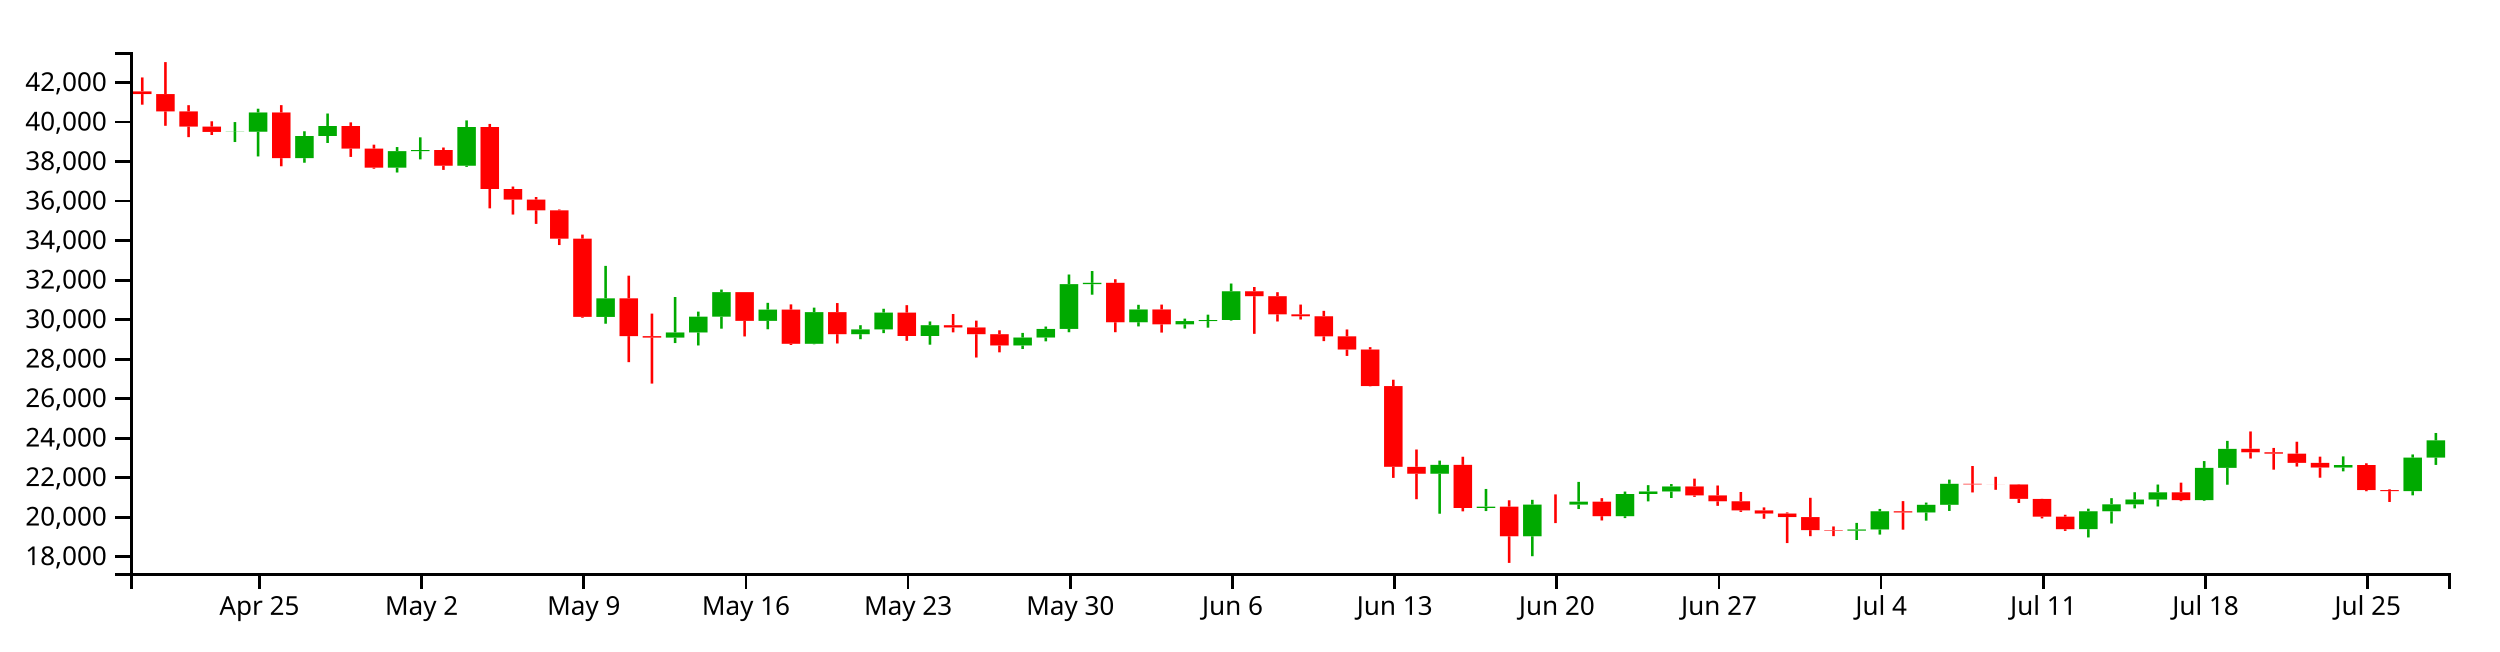
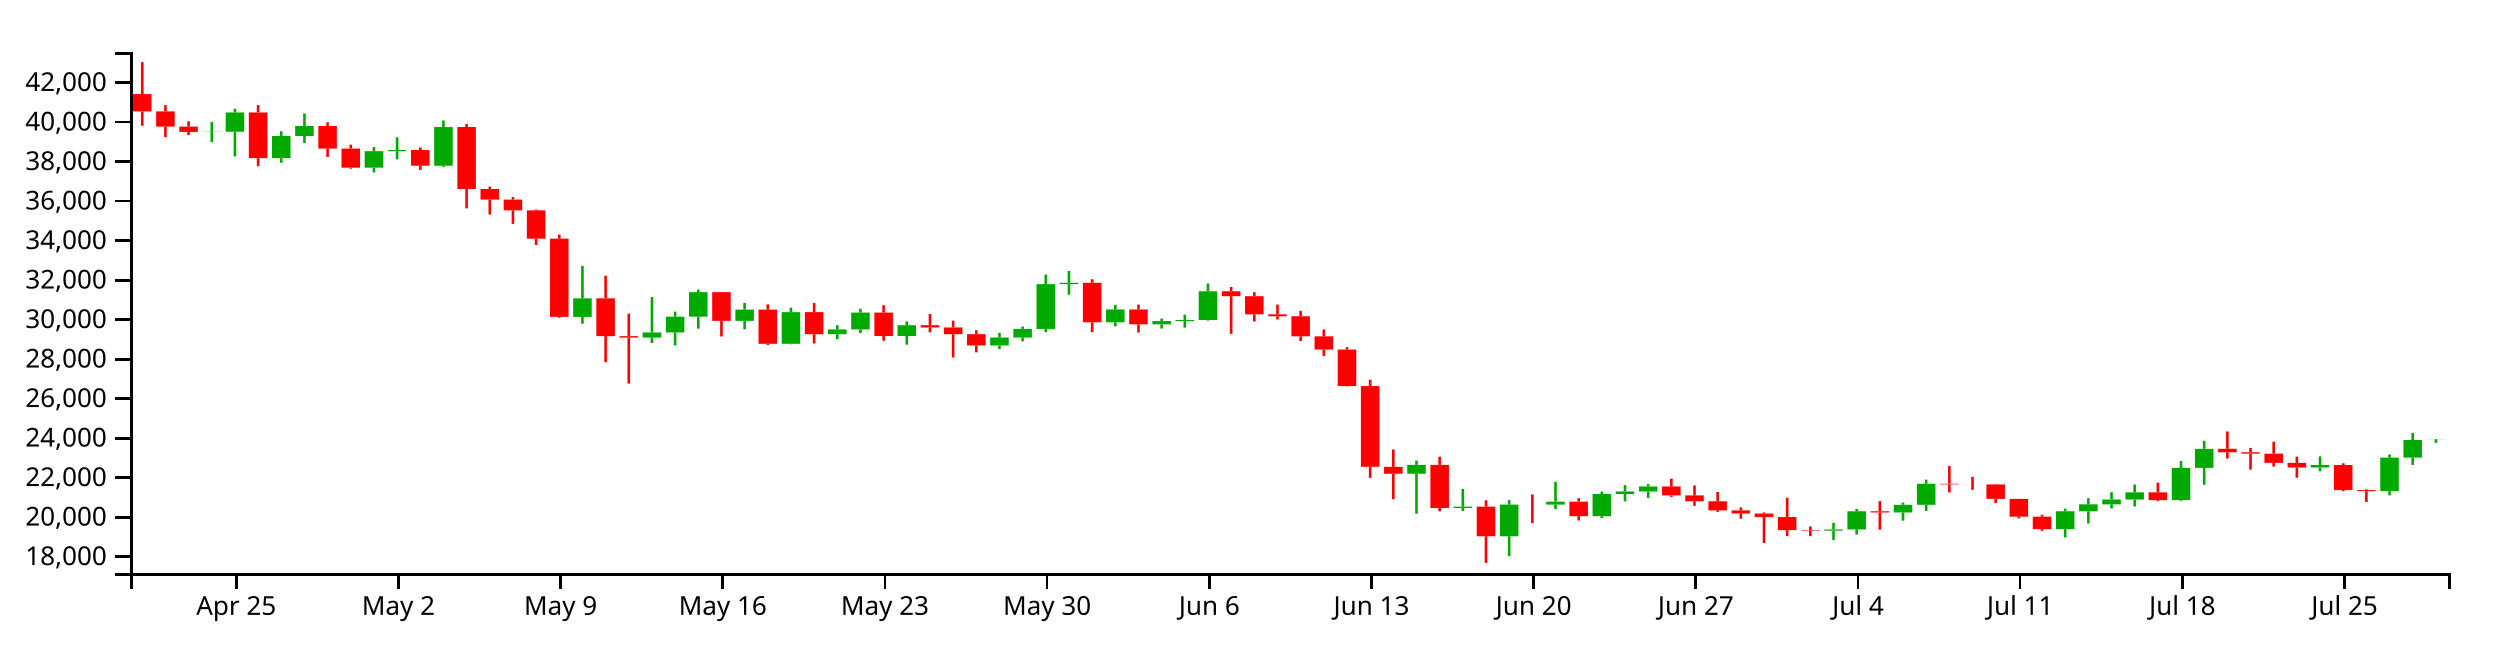
<svg xmlns="http://www.w3.org/2000/svg" version="1.1" width="960" height="250">
  <g transform="translate(50,20)">
    <style>.axis path,.axis line{fill:none;stroke:#000;shape-rendering:crispEdges;}path.candle{stroke:#000000;}path.candle.body{stroke-width:0;}path.candle.up{fill:#00AA00;stroke:#00AA00;}path.candle.down{fill:#FF0000;stroke:#FF0000;}</style>
    <g class="candlestick">
      <g class="data">
-         <path class="candle body up" d="M 36.653 30.654 l 7.117 0 L 43.77 30.59 l -7.117 0 L 36.653 30.654 M 45.55 30.59 l 7.117 0 L 52.667 23.187 l -7.117 0 L 45.55 30.59 M 63.343 40.734 l 7.117 0 L 70.46 32.216 l -7.117 0 L 63.343 40.734 M 72.239 32.216 l 7.117 0 L 79.356 28.375 l -7.117 0 L 72.239 32.216 M 98.928 44.389 l 7.117 0 L 106.046 38.036 l -7.117 0 L 98.928 44.389 M 107.825 38.036 l 7.117 0 L 114.942 37.605 l -7.117 0 L 107.825 38.036 M 125.618 43.645 l 7.117 0 L 132.735 28.77 l -7.117 0 L 125.618 43.645 M 178.996 101.705 l 7.117 0 L 186.114 94.553 l -7.117 0 L 178.996 101.705 M 205.686 109.627 l 7.117 0 L 212.803 107.676 l -7.117 0 L 205.686 109.627 M 214.582 107.676 l 7.117 0 L 221.699 101.61 l -7.117 0 L 214.582 107.676 M 223.479 101.61 l 7.117 0 L 230.596 92.188 l -7.117 0 L 223.479 101.61 M 241.271 103.224 l 7.117 0 L 248.389 98.893 l -7.117 0 L 241.271 103.224 M 259.064 112.012 l 7.117 0 L 266.182 99.847 l -7.117 0 L 259.064 112.012 M 276.857 108.328 l 7.117 0 L 283.974 106.477 l -7.117 0 L 276.857 108.328 M 285.754 106.477 l 7.117 0 L 292.871 100.038 l -7.117 0 L 285.754 106.477 M 303.547 109.025 l 7.117 0 L 310.664 104.888 l -7.117 0 L 303.547 109.025 M 339.132 112.661 l 7.117 0 L 346.25 109.615 l -7.117 0 L 339.132 112.661 M 348.029 109.615 l 7.117 0 L 355.146 106.302 l -7.117 0 L 348.029 109.615 M 356.925 106.302 l 7.117 0 L 364.042 89.114 l -7.117 0 L 356.925 106.302 M 365.822 89.114 l 7.117 0 L 372.939 88.607 l -7.117 0 L 365.822 89.114 M 383.615 103.741 l 7.117 0 L 390.732 98.835 l -7.117 0 L 383.615 103.741 M 401.407 104.542 l 7.117 0 L 408.525 103.299 l -7.117 0 L 401.407 104.542 M 410.304 103.299 l 7.117 0 L 417.421 102.881 l -7.117 0 L 410.304 103.299 M 419.2 102.881 l 7.117 0 L 426.317 91.853 l -7.117 0 L 419.2 102.881 M 499.268 161.912 l 7.117 0 L 506.385 158.52 l -7.117 0 L 499.268 161.912 M 517.061 175.078 l 7.117 0 L 524.178 174.561 l -7.117 0 L 517.061 175.078 M 534.854 185.923 l 7.117 0 L 541.971 173.763 l -7.117 0 L 534.854 185.923 M 552.647 173.764 l 7.117 0 L 559.764 172.629 l -7.117 0 L 552.647 173.764 M 570.44 178.208 l 7.117 0 L 577.557 169.697 l -7.117 0 L 570.44 178.208 M 579.336 169.697 l 7.117 0 L 586.453 168.729 l -7.117 0 L 579.336 169.697 M 588.233 168.729 l 7.117 0 L 595.35 166.806 l -7.117 0 L 588.233 168.729 M 659.404 183.784 l 7.117 0 L 666.521 183.306 l -7.117 0 L 659.404 183.784 M 668.301 183.306 l 7.117 0 L 675.418 176.322 l -7.117 0 L 668.301 183.306 M 686.094 176.783 l 7.117 0 L 693.211 173.835 l -7.117 0 L 686.094 176.783 M 694.99 173.835 l 7.117 0 L 702.107 165.792 l -7.117 0 L 694.99 173.835 M 748.369 183.189 l 7.117 0 L 755.486 176.335 l -7.117 0 L 748.369 183.189 M 757.265 176.335 l 7.117 0 L 764.382 173.651 l -7.117 0 L 757.265 176.335 M 766.162 173.651 l 7.117 0 L 773.279 171.821 l -7.117 0 L 766.162 173.651 M 775.058 171.821 l 7.117 0 L 782.175 169.048 l -7.117 0 L 775.058 171.821 M 792.851 172.052 l 7.117 0 L 799.968 159.666 l -7.117 0 L 792.851 172.052 M 801.747 159.666 l 7.117 0 L 808.864 152.354 l -7.117 0 L 801.747 159.666 M 846.23 159.545 l 7.117 0 L 853.347 158.55 l -7.117 0 L 846.23 159.545 M 872.919 168.6 l 7.117 0 L 880.036 155.723 l -7.117 0 L 872.919 168.6 M 881.815 155.709 l 7.117 0 L 888.932 149.094 l -7.117 0 L 881.815 155.709" />
-         <path class="candle body down" d="M 1.068 15.093 l 7.117 0 L 8.185 16.117 l -7.117 0 L 1.068 15.093 M 9.964 16.117 l 7.117 0 L 17.081 22.778 l -7.117 0 L 9.964 16.117 M 18.86 22.778 l 7.117 0 L 25.978 28.625 l -7.117 0 L 18.86 22.778 M 27.757 28.625 l 7.117 0 L 34.874 30.654 l -7.117 0 L 27.757 28.625 M 54.446 23.187 l 7.117 0 L 61.563 40.734 l -7.117 0 L 54.446 23.187 M 81.136 28.375 l 7.117 0 L 88.253 37.067 l -7.117 0 L 81.136 28.375 M 90.032 37.067 l 7.117 0 L 97.149 44.389 l -7.117 0 L 90.032 37.067 M 116.721 37.605 l 7.117 0 L 123.838 43.645 l -7.117 0 L 116.721 37.605 M 134.514 28.77 l 7.117 0 L 141.631 52.564 l -7.117 0 L 134.514 28.77 M 143.411 52.564 l 7.117 0 L 150.528 56.654 l -7.117 0 L 143.411 52.564 M 152.307 56.654 l 7.117 0 L 159.424 60.76 l -7.117 0 L 152.307 56.654 M 161.204 60.76 l 7.117 0 L 168.321 71.637 l -7.117 0 L 161.204 60.76 M 170.1 71.637 l 7.117 0 L 177.217 101.689 l -7.117 0 L 170.1 71.637 M 187.893 94.553 l 7.117 0 L 195.01 109.064 l -7.117 0 L 187.893 94.553 M 196.789 109.064 l 7.117 0 L 203.906 109.627 l -7.117 0 L 196.789 109.064 M 232.375 92.188 l 7.117 0 L 239.492 103.224 l -7.117 0 L 232.375 92.188 M 250.168 98.893 l 7.117 0 L 257.285 112.012 l -7.117 0 L 250.168 98.893 M 267.961 99.847 l 7.117 0 L 275.078 108.328 l -7.117 0 L 267.961 99.847 M 294.65 100.038 l 7.117 0 L 301.767 109.025 l -7.117 0 L 294.65 100.038 M 312.443 104.888 l 7.117 0 L 319.56 105.741 l -7.117 0 L 312.443 104.888 M 321.339 105.741 l 7.117 0 L 328.457 108.326 l -7.117 0 L 321.339 105.741 M 330.236 108.326 l 7.117 0 L 337.353 112.661 l -7.117 0 L 330.236 108.326 M 374.718 88.607 l 7.117 0 L 381.835 103.741 l -7.117 0 L 374.718 88.607 M 392.511 98.835 l 7.117 0 L 399.628 104.542 l -7.117 0 L 392.511 98.835 M 428.097 91.853 l 7.117 0 L 435.214 93.732 l -7.117 0 L 428.097 91.853 M 436.993 93.732 l 7.117 0 L 444.11 100.715 l -7.117 0 L 436.993 93.732 M 445.89 100.715 l 7.117 0 L 453.007 101.434 l -7.117 0 L 445.89 100.715 M 454.786 101.434 l 7.117 0 L 461.903 109.156 l -7.117 0 L 454.786 101.434 M 463.683 109.156 l 7.117 0 L 470.8 114.216 l -7.117 0 L 463.683 109.156 M 472.579 114.216 l 7.117 0 L 479.696 128.25 l -7.117 0 L 472.579 114.216 M 481.475 128.25 l 7.117 0 L 488.593 159.25 l -7.117 0 L 481.475 128.25 M 490.372 159.266 l 7.117 0 L 497.489 161.912 l -7.117 0 L 490.372 159.266 M 508.165 158.52 l 7.117 0 L 515.282 175.073 l -7.117 0 L 508.165 158.52 M 525.958 174.561 l 7.117 0 L 533.075 185.923 l -7.117 0 L 525.958 174.561 M 543.75 173.763 l 7.117 0 L 550.868 173.764 l -7.117 0 L 543.75 173.763 M 561.543 172.629 l 7.117 0 L 568.661 178.208 l -7.117 0 L 561.543 172.629 M 597.129 166.806 l 7.117 0 L 604.246 170.243 l -7.117 0 L 597.129 166.806 M 606.026 170.243 l 7.117 0 L 613.143 172.485 l -7.117 0 L 606.026 170.243 M 614.922 172.485 l 7.117 0 L 622.039 175.983 l -7.117 0 L 614.922 172.485 M 623.818 175.983 l 7.117 0 L 630.936 177.184 l -7.117 0 L 623.818 175.983 M 632.715 177.184 l 7.117 0 L 639.832 178.555 l -7.117 0 L 632.715 177.184 M 641.611 178.555 l 7.117 0 L 648.729 183.58 l -7.117 0 L 641.611 178.555 M 650.508 183.58 l 7.117 0 L 657.625 183.784 l -7.117 0 L 650.508 183.58 M 677.197 176.322 l 7.117 0 L 684.314 176.783 l -7.117 0 L 677.197 176.322 M 703.886 165.792 l 7.117 0 L 711.004 166.021 l -7.117 0 L 703.886 165.792 M 712.783 166.021 l 7.117 0 L 719.9 166.043 l -7.117 0 L 712.783 166.021 M 721.679 166.041 l 7.117 0 L 728.796 171.575 l -7.117 0 L 721.679 166.041 M 730.576 171.586 l 7.117 0 L 737.693 178.393 l -7.117 0 L 730.576 171.586 M 739.472 178.393 l 7.117 0 L 746.589 183.208 l -7.117 0 L 739.472 178.393 M 783.954 169.048 l 7.117 0 L 791.072 172.063 l -7.117 0 L 783.954 169.048 M 810.644 152.34 l 7.117 0 L 817.761 153.669 l -7.117 0 L 810.644 152.34 M 819.54 153.669 l 7.117 0 L 826.657 154.208 l -7.117 0 L 819.54 153.669 M 828.437 154.208 l 7.117 0 L 835.554 157.753 l -7.117 0 L 828.437 154.208 M 837.333 157.753 l 7.117 0 L 844.45 159.526 l -7.117 0 L 837.333 157.753 M 855.126 158.57 l 7.117 0 L 862.243 168.174 l -7.117 0 L 855.126 158.57 M 864.022 168.174 l 7.117 0 L 871.14 168.6 l -7.117 0 L 864.022 168.174" />
+         <path class="candle body up" d="M 27.757 30.654 l 7.117 0 L 34.874 30.59 l -7.117 0 L 27.757 30.654 M 36.653 30.59 l 7.117 0 L 43.77 23.187 l -7.117 0 L 36.653 30.59 M 54.446 40.734 l 7.117 0 L 61.563 32.216 l -7.117 0 L 54.446 40.734 M 63.343 32.216 l 7.117 0 L 70.46 28.375 l -7.117 0 L 63.343 32.216 M 90.032 44.389 l 7.117 0 L 97.149 38.036 l -7.117 0 L 90.032 44.389 M 98.928 38.036 l 7.117 0 L 106.046 37.605 l -7.117 0 L 98.928 38.036 M 116.721 43.645 l 7.117 0 L 123.838 28.77 l -7.117 0 L 116.721 43.645 M 170.1 101.705 l 7.117 0 L 177.217 94.553 l -7.117 0 L 170.1 101.705 M 196.789 109.627 l 7.117 0 L 203.906 107.676 l -7.117 0 L 196.789 109.627 M 205.686 107.676 l 7.117 0 L 212.803 101.61 l -7.117 0 L 205.686 107.676 M 214.582 101.61 l 7.117 0 L 221.699 92.188 l -7.117 0 L 214.582 101.61 M 232.375 103.224 l 7.117 0 L 239.492 98.893 l -7.117 0 L 232.375 103.224 M 250.168 112.012 l 7.117 0 L 257.285 99.847 l -7.117 0 L 250.168 112.012 M 267.961 108.328 l 7.117 0 L 275.078 106.477 l -7.117 0 L 267.961 108.328 M 276.857 106.477 l 7.117 0 L 283.974 100.038 l -7.117 0 L 276.857 106.477 M 294.65 109.025 l 7.117 0 L 301.767 104.888 l -7.117 0 L 294.65 109.025 M 330.236 112.661 l 7.117 0 L 337.353 109.615 l -7.117 0 L 330.236 112.661 M 339.132 109.615 l 7.117 0 L 346.25 106.302 l -7.117 0 L 339.132 109.615 M 348.029 106.302 l 7.117 0 L 355.146 89.114 l -7.117 0 L 348.029 106.302 M 356.925 89.114 l 7.117 0 L 364.042 88.607 l -7.117 0 L 356.925 89.114 M 374.718 103.741 l 7.117 0 L 381.835 98.835 l -7.117 0 L 374.718 103.741 M 392.511 104.542 l 7.117 0 L 399.628 103.299 l -7.117 0 L 392.511 104.542 M 401.407 103.299 l 7.117 0 L 408.525 102.881 l -7.117 0 L 401.407 103.299 M 410.304 102.881 l 7.117 0 L 417.421 91.853 l -7.117 0 L 410.304 102.881 M 490.372 161.912 l 7.117 0 L 497.489 158.52 l -7.117 0 L 490.372 161.912 M 508.165 175.078 l 7.117 0 L 515.282 174.561 l -7.117 0 L 508.165 175.078 M 525.958 185.923 l 7.117 0 L 533.075 173.763 l -7.117 0 L 525.958 185.923 M 543.75 173.764 l 7.117 0 L 550.868 172.629 l -7.117 0 L 543.75 173.764 M 561.543 178.208 l 7.117 0 L 568.661 169.697 l -7.117 0 L 561.543 178.208 M 570.44 169.697 l 7.117 0 L 577.557 168.729 l -7.117 0 L 570.44 169.697 M 579.336 168.729 l 7.117 0 L 586.453 166.806 l -7.117 0 L 579.336 168.729 M 650.508 183.784 l 7.117 0 L 657.625 183.306 l -7.117 0 L 650.508 183.784 M 659.404 183.306 l 7.117 0 L 666.521 176.322 l -7.117 0 L 659.404 183.306 M 677.197 176.783 l 7.117 0 L 684.314 173.835 l -7.117 0 L 677.197 176.783 M 686.094 173.835 l 7.117 0 L 693.211 165.792 l -7.117 0 L 686.094 173.835 M 739.472 183.189 l 7.117 0 L 746.589 176.335 l -7.117 0 L 739.472 183.189 M 748.369 176.335 l 7.117 0 L 755.486 173.651 l -7.117 0 L 748.369 176.335 M 757.265 173.651 l 7.117 0 L 764.382 171.821 l -7.117 0 L 757.265 173.651 M 766.162 171.821 l 7.117 0 L 773.279 169.048 l -7.117 0 L 766.162 171.821 M 783.954 172.052 l 7.117 0 L 791.072 159.666 l -7.117 0 L 783.954 172.052 M 792.851 159.666 l 7.117 0 L 799.968 152.354 l -7.117 0 L 792.851 159.666 M 837.333 159.545 l 7.117 0 L 844.45 158.55 l -7.117 0 L 837.333 159.545 M 864.022 168.6 l 7.117 0 L 871.14 155.723 l -7.117 0 L 864.022 168.6 M 872.919 155.709 l 7.117 0 L 880.036 148.969 l -7.117 0 L 872.919 155.709 M 881.815 148.951 l 7.117 0 L 888.932 148.908 l -7.117 0 L 881.815 148.951" />
+         <path class="candle body down" d="M 1.068 16.117 l 7.117 0 L 8.185 22.778 l -7.117 0 L 1.068 16.117 M 9.964 22.778 l 7.117 0 L 17.081 28.625 l -7.117 0 L 9.964 22.778 M 18.86 28.625 l 7.117 0 L 25.978 30.654 l -7.117 0 L 18.86 28.625 M 45.55 23.187 l 7.117 0 L 52.667 40.734 l -7.117 0 L 45.55 23.187 M 72.239 28.375 l 7.117 0 L 79.356 37.067 l -7.117 0 L 72.239 28.375 M 81.136 37.067 l 7.117 0 L 88.253 44.389 l -7.117 0 L 81.136 37.067 M 107.825 37.605 l 7.117 0 L 114.942 43.645 l -7.117 0 L 107.825 37.605 M 125.618 28.77 l 7.117 0 L 132.735 52.564 l -7.117 0 L 125.618 28.77 M 134.514 52.564 l 7.117 0 L 141.631 56.654 l -7.117 0 L 134.514 52.564 M 143.411 56.654 l 7.117 0 L 150.528 60.76 l -7.117 0 L 143.411 56.654 M 152.307 60.76 l 7.117 0 L 159.424 71.637 l -7.117 0 L 152.307 60.76 M 161.204 71.637 l 7.117 0 L 168.321 101.689 l -7.117 0 L 161.204 71.637 M 178.996 94.553 l 7.117 0 L 186.114 109.064 l -7.117 0 L 178.996 94.553 M 187.893 109.064 l 7.117 0 L 195.01 109.627 l -7.117 0 L 187.893 109.064 M 223.479 92.188 l 7.117 0 L 230.596 103.224 l -7.117 0 L 223.479 92.188 M 241.271 98.893 l 7.117 0 L 248.389 112.012 l -7.117 0 L 241.271 98.893 M 259.064 99.847 l 7.117 0 L 266.182 108.328 l -7.117 0 L 259.064 99.847 M 285.754 100.038 l 7.117 0 L 292.871 109.025 l -7.117 0 L 285.754 100.038 M 303.547 104.888 l 7.117 0 L 310.664 105.741 l -7.117 0 L 303.547 104.888 M 312.443 105.741 l 7.117 0 L 319.56 108.326 l -7.117 0 L 312.443 105.741 M 321.339 108.326 l 7.117 0 L 328.457 112.661 l -7.117 0 L 321.339 108.326 M 365.822 88.607 l 7.117 0 L 372.939 103.741 l -7.117 0 L 365.822 88.607 M 383.615 98.835 l 7.117 0 L 390.732 104.542 l -7.117 0 L 383.615 98.835 M 419.2 91.853 l 7.117 0 L 426.317 93.732 l -7.117 0 L 419.2 91.853 M 428.097 93.732 l 7.117 0 L 435.214 100.715 l -7.117 0 L 428.097 93.732 M 436.993 100.715 l 7.117 0 L 444.11 101.434 l -7.117 0 L 436.993 100.715 M 445.89 101.434 l 7.117 0 L 453.007 109.156 l -7.117 0 L 445.89 101.434 M 454.786 109.156 l 7.117 0 L 461.903 114.216 l -7.117 0 L 454.786 109.156 M 463.683 114.216 l 7.117 0 L 470.8 128.25 l -7.117 0 L 463.683 114.216 M 472.579 128.25 l 7.117 0 L 479.696 159.25 l -7.117 0 L 472.579 128.25 M 481.475 159.266 l 7.117 0 L 488.593 161.912 l -7.117 0 L 481.475 159.266 M 499.268 158.52 l 7.117 0 L 506.385 175.073 l -7.117 0 L 499.268 158.52 M 517.061 174.561 l 7.117 0 L 524.178 185.923 l -7.117 0 L 517.061 174.561 M 534.854 173.763 l 7.117 0 L 541.971 173.764 l -7.117 0 L 534.854 173.763 M 552.647 172.629 l 7.117 0 L 559.764 178.208 l -7.117 0 L 552.647 172.629 M 588.233 166.806 l 7.117 0 L 595.35 170.243 l -7.117 0 L 588.233 166.806 M 597.129 170.243 l 7.117 0 L 604.246 172.485 l -7.117 0 L 597.129 170.243 M 606.026 172.485 l 7.117 0 L 613.143 175.983 l -7.117 0 L 606.026 172.485 M 614.922 175.983 l 7.117 0 L 622.039 177.184 l -7.117 0 L 614.922 175.983 M 623.818 177.184 l 7.117 0 L 630.936 178.555 l -7.117 0 L 623.818 177.184 M 632.715 178.555 l 7.117 0 L 639.832 183.58 l -7.117 0 L 632.715 178.555 M 641.611 183.58 l 7.117 0 L 648.729 183.784 l -7.117 0 L 641.611 183.58 M 668.301 176.322 l 7.117 0 L 675.418 176.783 l -7.117 0 L 668.301 176.322 M 694.99 165.792 l 7.117 0 L 702.107 166.021 l -7.117 0 L 694.99 165.792 M 703.886 166.021 l 7.117 0 L 711.004 166.043 l -7.117 0 L 703.886 166.021 M 712.783 166.041 l 7.117 0 L 719.9 171.575 l -7.117 0 L 712.783 166.041 M 721.679 171.586 l 7.117 0 L 728.796 178.393 l -7.117 0 L 721.679 171.586 M 730.576 178.393 l 7.117 0 L 737.693 183.208 l -7.117 0 L 730.576 178.393 M 775.058 169.048 l 7.117 0 L 782.175 172.063 l -7.117 0 L 775.058 169.048 M 801.747 152.34 l 7.117 0 L 808.864 153.669 l -7.117 0 L 801.747 152.34 M 810.644 153.669 l 7.117 0 L 817.761 154.208 l -7.117 0 L 810.644 153.669 M 819.54 154.208 l 7.117 0 L 826.657 157.753 l -7.117 0 L 819.54 154.208 M 828.437 157.753 l 7.117 0 L 835.554 159.526 l -7.117 0 L 828.437 157.753 M 846.23 158.57 l 7.117 0 L 853.347 168.174 l -7.117 0 L 846.23 158.57 M 855.126 168.174 l 7.117 0 L 862.243 168.6 l -7.117 0 L 855.126 168.174" />
        <path class="candle body equal" />
-         <path class="candle wick up" d="M 40.212 26.874 L 40.212 30.59 M 40.212 30.654 L 40.212 34.538 M 49.108 21.747 L 49.108 23.187 M 49.108 30.59 L 49.108 40.072 M 66.901 30.403 L 66.901 32.216 M 66.901 40.734 L 66.901 42.489 M 75.798 23.592 L 75.798 28.375 M 75.798 32.216 L 75.798 34.903 M 102.487 36.469 L 102.487 38.036 M 102.487 44.389 L 102.487 46.243 M 111.383 32.734 L 111.383 37.605 M 111.383 38.036 L 111.383 41.194 M 129.176 26.239 L 129.176 28.77 M 129.176 43.645 L 129.176 44.092 M 182.555 82.1 L 182.555 94.553 M 182.555 101.705 L 182.555 104.313 M 209.244 94.051 L 209.244 107.676 M 209.244 109.627 L 209.244 111.736 M 218.141 99.664 L 218.141 101.61 M 218.141 107.676 L 218.141 112.659 M 227.037 91.194 L 227.037 92.188 M 227.037 101.61 L 227.037 106.212 M 244.83 96.288 L 244.83 98.893 M 244.83 103.224 L 244.83 106.437 M 262.623 98.133 L 262.623 99.847 M 262.623 112.012 L 262.623 112.194 M 280.416 104.876 L 280.416 106.477 M 280.416 108.328 L 280.416 110.253 M 289.312 98.567 L 289.312 100.038 M 289.312 106.477 L 289.312 107.918 M 307.105 103.437 L 307.105 104.888 M 307.105 109.025 L 307.105 112.363 M 342.691 107.835 L 342.691 109.615 M 342.691 112.661 L 342.691 114.024 M 351.587 105.395 L 351.587 106.302 M 351.587 109.615 L 351.587 111.072 M 360.484 85.414 L 360.484 89.114 M 360.484 106.302 L 360.484 107.58 M 369.38 84.072 L 369.38 88.607 M 369.38 89.114 L 369.38 93.166 M 387.173 97.042 L 387.173 98.835 M 387.173 103.741 L 387.173 105.343 M 404.966 102.352 L 404.966 103.299 M 404.966 104.542 L 404.966 106.174 M 413.862 100.834 L 413.862 102.881 M 413.862 103.299 L 413.862 105.822 M 422.759 88.876 L 422.759 91.853 M 422.759 102.881 L 422.759 103.1 M 502.827 156.879 L 502.827 158.52 M 502.827 161.912 L 502.827 177.27 M 520.62 167.76 L 520.62 174.561 M 520.62 175.078 L 520.62 176.246 M 538.413 171.928 L 538.413 173.763 M 538.413 185.923 L 538.413 193.587 M 556.206 165.048 L 556.206 172.629 M 556.206 173.764 L 556.206 175.474 M 573.998 168.765 L 573.998 169.697 M 573.998 178.208 L 573.998 178.951 M 582.895 166.297 L 582.895 168.729 M 582.895 169.697 L 582.895 172.529 M 591.791 165.871 L 591.791 166.806 M 591.791 168.729 L 591.791 171.24 M 662.963 180.79 L 662.963 183.306 M 662.963 183.784 L 662.963 187.363 M 671.859 175.432 L 671.859 176.322 M 671.859 183.306 L 671.859 185.282 M 689.652 172.995 L 689.652 173.835 M 689.652 176.783 L 689.652 179.928 M 698.549 164.175 L 698.549 165.792 M 698.549 173.835 L 698.549 176.208 M 751.927 175.336 L 751.927 176.335 M 751.927 183.189 L 751.927 186.377 M 760.824 171.291 L 760.824 173.651 M 760.824 176.335 L 760.824 181.029 M 769.72 169.015 L 769.72 171.821 M 769.72 173.651 L 769.72 175.217 M 778.617 166.065 L 778.617 169.048 M 778.617 171.821 L 778.617 174.487 M 796.409 157.049 L 796.409 159.666 M 796.409 172.052 L 796.409 172.334 M 805.306 149.294 L 805.306 152.354 M 805.306 159.666 L 805.306 166.136 M 849.788 155.251 L 849.788 158.55 M 849.788 159.545 L 849.788 160.997 M 876.477 154.508 L 876.477 155.723 M 876.477 168.6 L 876.477 170.209 M 885.374 146.262 L 885.374 149.094 M 885.374 155.709 L 885.374 158.532" style="stroke-width: 1px;" />
-         <path class="candle wick down" d="M 4.626 9.74 L 4.626 15.093 M 4.626 16.117 L 4.626 20.199 M 13.523 3.846 L 13.523 16.117 M 13.523 22.778 L 13.523 28.307 M 22.419 20.388 L 22.419 22.778 M 22.419 28.625 L 22.419 32.661 M 31.315 26.571 L 31.315 28.625 M 31.315 30.654 L 31.315 31.842 M 58.005 20.371 L 58.005 23.187 M 58.005 40.734 L 58.005 43.847 M 84.694 26.986 L 84.694 28.375 M 84.694 37.067 L 84.694 40.261 M 93.591 35.556 L 93.591 37.067 M 93.591 44.389 L 93.591 44.788 M 120.28 36.647 L 120.28 37.605 M 120.28 43.645 L 120.28 45.246 M 138.073 27.591 L 138.073 28.77 M 138.073 52.564 L 138.073 60.006 M 146.969 51.634 L 146.969 52.564 M 146.969 56.654 L 146.969 62.386 M 155.866 55.649 L 155.866 56.654 M 155.866 60.76 L 155.866 65.974 M 164.762 60.443 L 164.762 60.76 M 164.762 71.637 L 164.762 74.098 M 173.659 70.084 L 173.659 71.637 M 173.659 101.689 L 173.659 102.015 M 191.451 85.865 L 191.451 94.553 M 191.451 109.064 L 191.451 119.068 M 200.348 100.425 L 200.348 109.064 M 200.348 109.627 L 200.348 127.298 M 235.934 92.188 L 235.934 92.188 M 235.934 103.224 L 235.934 109.193 M 253.727 96.883 L 253.727 98.893 M 253.727 112.012 L 253.727 112.474 M 271.519 96.372 L 271.519 99.847 M 271.519 108.328 L 271.519 111.901 M 298.209 97.182 L 298.209 100.038 M 298.209 109.025 L 298.209 110.867 M 316.002 100.571 L 316.002 104.888 M 316.002 105.741 L 316.002 107.621 M 324.898 103.128 L 324.898 105.741 M 324.898 108.326 L 324.898 117.289 M 333.794 106.837 L 333.794 108.326 M 333.794 112.661 L 333.794 115.292 M 378.277 87.227 L 378.277 88.607 M 378.277 103.741 L 378.277 107.57 M 396.07 96.966 L 396.07 98.835 M 396.07 104.542 L 396.07 107.711 M 431.655 90.211 L 431.655 91.853 M 431.655 93.732 L 431.655 108.192 M 440.552 92.201 L 440.552 93.732 M 440.552 100.715 L 440.552 103.452 M 449.448 96.958 L 449.448 100.715 M 449.448 101.434 L 449.448 102.692 M 458.345 99.364 L 458.345 101.434 M 458.345 109.156 L 458.345 110.991 M 467.241 106.512 L 467.241 109.156 M 467.241 114.216 L 467.241 116.679 M 476.138 113.304 L 476.138 114.216 M 476.138 128.25 L 476.138 128.36 M 485.034 125.813 L 485.034 128.25 M 485.034 159.25 L 485.034 163.51 M 493.93 152.61 L 493.93 159.266 M 493.93 161.912 L 493.93 171.7 M 511.723 155.395 L 511.723 158.52 M 511.723 175.073 L 511.723 176.357 M 529.516 172.109 L 529.516 174.561 M 529.516 185.923 L 529.516 196.154 M 547.309 169.849 L 547.309 173.763 M 547.309 173.764 L 547.309 180.87 M 565.102 171.291 L 565.102 172.629 M 565.102 178.208 L 565.102 179.858 M 600.688 163.797 L 600.688 166.806 M 600.688 170.243 L 600.688 170.8 M 609.584 166.437 L 609.584 170.243 M 609.584 172.485 L 609.584 174.249 M 618.481 168.923 L 618.481 172.485 M 618.481 175.983 L 618.481 176.585 M 627.377 174.838 L 627.377 175.983 M 627.377 177.184 L 627.377 179.217 M 636.273 176.759 L 636.273 177.184 M 636.273 178.555 L 636.273 188.539 M 645.17 171.151 L 645.17 178.555 M 645.17 183.58 L 645.17 185.891 M 654.066 182.157 L 654.066 183.58 M 654.066 183.784 L 654.066 185.876 M 680.756 172.428 L 680.756 176.322 M 680.756 176.783 L 680.756 183.393 M 707.445 158.947 L 707.445 165.792 M 707.445 166.021 L 707.445 169.097 M 716.341 163.099 L 716.341 166.021 M 716.341 166.043 L 716.341 168.089 M 725.238 165.923 L 725.238 166.041 M 725.238 171.575 L 725.238 173.149 M 734.134 171.53 L 734.134 171.586 M 734.134 178.393 L 734.134 179.063 M 743.031 177.666 L 743.031 178.393 M 743.031 183.208 L 743.031 183.881 M 787.513 165.34 L 787.513 169.048 M 787.513 172.063 L 787.513 172.428 M 814.202 145.678 L 814.202 152.34 M 814.202 153.669 L 814.202 156.074 M 823.099 152.004 L 823.099 153.669 M 823.099 154.208 L 823.099 160.357 M 831.995 149.624 L 831.995 154.208 M 831.995 157.753 L 831.995 159.155 M 840.892 155.356 L 840.892 157.753 M 840.892 159.526 L 840.892 163.443 M 858.685 157.896 L 858.685 158.57 M 858.685 168.174 L 858.685 168.636 M 867.581 167.894 L 867.581 168.174 M 867.581 168.6 L 867.581 172.758" style="stroke-width: 1px;" />
+         <path class="candle wick up" d="M 31.315 26.874 L 31.315 30.59 M 31.315 30.654 L 31.315 34.538 M 40.212 21.747 L 40.212 23.187 M 40.212 30.59 L 40.212 40.072 M 58.005 30.403 L 58.005 32.216 M 58.005 40.734 L 58.005 42.489 M 66.901 23.592 L 66.901 28.375 M 66.901 32.216 L 66.901 34.903 M 93.591 36.469 L 93.591 38.036 M 93.591 44.389 L 93.591 46.243 M 102.487 32.734 L 102.487 37.605 M 102.487 38.036 L 102.487 41.194 M 120.28 26.239 L 120.28 28.77 M 120.28 43.645 L 120.28 44.092 M 173.659 82.1 L 173.659 94.553 M 173.659 101.705 L 173.659 104.313 M 200.348 94.051 L 200.348 107.676 M 200.348 109.627 L 200.348 111.736 M 209.244 99.664 L 209.244 101.61 M 209.244 107.676 L 209.244 112.659 M 218.141 91.194 L 218.141 92.188 M 218.141 101.61 L 218.141 106.212 M 235.934 96.288 L 235.934 98.893 M 235.934 103.224 L 235.934 106.437 M 253.727 98.133 L 253.727 99.847 M 253.727 112.012 L 253.727 112.194 M 271.519 104.876 L 271.519 106.477 M 271.519 108.328 L 271.519 110.253 M 280.416 98.567 L 280.416 100.038 M 280.416 106.477 L 280.416 107.918 M 298.209 103.437 L 298.209 104.888 M 298.209 109.025 L 298.209 112.363 M 333.794 107.835 L 333.794 109.615 M 333.794 112.661 L 333.794 114.024 M 342.691 105.395 L 342.691 106.302 M 342.691 109.615 L 342.691 111.072 M 351.587 85.414 L 351.587 89.114 M 351.587 106.302 L 351.587 107.58 M 360.484 84.072 L 360.484 88.607 M 360.484 89.114 L 360.484 93.166 M 378.277 97.042 L 378.277 98.835 M 378.277 103.741 L 378.277 105.343 M 396.07 102.352 L 396.07 103.299 M 396.07 104.542 L 396.07 106.174 M 404.966 100.834 L 404.966 102.881 M 404.966 103.299 L 404.966 105.822 M 413.862 88.876 L 413.862 91.853 M 413.862 102.881 L 413.862 103.1 M 493.93 156.879 L 493.93 158.52 M 493.93 161.912 L 493.93 177.27 M 511.723 167.76 L 511.723 174.561 M 511.723 175.078 L 511.723 176.246 M 529.516 171.928 L 529.516 173.763 M 529.516 185.923 L 529.516 193.587 M 547.309 165.048 L 547.309 172.629 M 547.309 173.764 L 547.309 175.474 M 565.102 168.765 L 565.102 169.697 M 565.102 178.208 L 565.102 178.951 M 573.998 166.297 L 573.998 168.729 M 573.998 169.697 L 573.998 172.529 M 582.895 165.871 L 582.895 166.806 M 582.895 168.729 L 582.895 171.24 M 654.066 180.79 L 654.066 183.306 M 654.066 183.784 L 654.066 187.363 M 662.963 175.432 L 662.963 176.322 M 662.963 183.306 L 662.963 185.282 M 680.756 172.995 L 680.756 173.835 M 680.756 176.783 L 680.756 179.928 M 689.652 164.175 L 689.652 165.792 M 689.652 173.835 L 689.652 176.208 M 743.031 175.336 L 743.031 176.335 M 743.031 183.189 L 743.031 186.377 M 751.927 171.291 L 751.927 173.651 M 751.927 176.335 L 751.927 181.029 M 760.824 169.015 L 760.824 171.821 M 760.824 173.651 L 760.824 175.217 M 769.72 166.065 L 769.72 169.048 M 769.72 171.821 L 769.72 174.487 M 787.513 157.049 L 787.513 159.666 M 787.513 172.052 L 787.513 172.334 M 796.409 149.294 L 796.409 152.354 M 796.409 159.666 L 796.409 166.136 M 840.892 155.251 L 840.892 158.55 M 840.892 159.545 L 840.892 160.997 M 867.581 154.508 L 867.581 155.723 M 867.581 168.6 L 867.581 170.209 M 876.477 146.262 L 876.477 148.969 M 876.477 155.709 L 876.477 158.532 M 885.374 148.612 L 885.374 148.908 M 885.374 148.951 L 885.374 150.045" style="stroke-width: 1px;" />
+         <path class="candle wick down" d="M 4.626 3.846 L 4.626 16.117 M 4.626 22.778 L 4.626 28.307 M 13.523 20.388 L 13.523 22.778 M 13.523 28.625 L 13.523 32.661 M 22.419 26.571 L 22.419 28.625 M 22.419 30.654 L 22.419 31.842 M 49.108 20.371 L 49.108 23.187 M 49.108 40.734 L 49.108 43.847 M 75.798 26.986 L 75.798 28.375 M 75.798 37.067 L 75.798 40.261 M 84.694 35.556 L 84.694 37.067 M 84.694 44.389 L 84.694 44.788 M 111.383 36.647 L 111.383 37.605 M 111.383 43.645 L 111.383 45.246 M 129.176 27.591 L 129.176 28.77 M 129.176 52.564 L 129.176 60.006 M 138.073 51.634 L 138.073 52.564 M 138.073 56.654 L 138.073 62.386 M 146.969 55.649 L 146.969 56.654 M 146.969 60.76 L 146.969 65.974 M 155.866 60.443 L 155.866 60.76 M 155.866 71.637 L 155.866 74.098 M 164.762 70.084 L 164.762 71.637 M 164.762 101.689 L 164.762 102.015 M 182.555 85.865 L 182.555 94.553 M 182.555 109.064 L 182.555 119.068 M 191.451 100.425 L 191.451 109.064 M 191.451 109.627 L 191.451 127.298 M 227.037 92.188 L 227.037 92.188 M 227.037 103.224 L 227.037 109.193 M 244.83 96.883 L 244.83 98.893 M 244.83 112.012 L 244.83 112.474 M 262.623 96.372 L 262.623 99.847 M 262.623 108.328 L 262.623 111.901 M 289.312 97.182 L 289.312 100.038 M 289.312 109.025 L 289.312 110.867 M 307.105 100.571 L 307.105 104.888 M 307.105 105.741 L 307.105 107.621 M 316.002 103.128 L 316.002 105.741 M 316.002 108.326 L 316.002 117.289 M 324.898 106.837 L 324.898 108.326 M 324.898 112.661 L 324.898 115.292 M 369.38 87.227 L 369.38 88.607 M 369.38 103.741 L 369.38 107.57 M 387.173 96.966 L 387.173 98.835 M 387.173 104.542 L 387.173 107.711 M 422.759 90.211 L 422.759 91.853 M 422.759 93.732 L 422.759 108.192 M 431.655 92.201 L 431.655 93.732 M 431.655 100.715 L 431.655 103.452 M 440.552 96.958 L 440.552 100.715 M 440.552 101.434 L 440.552 102.692 M 449.448 99.364 L 449.448 101.434 M 449.448 109.156 L 449.448 110.991 M 458.345 106.512 L 458.345 109.156 M 458.345 114.216 L 458.345 116.679 M 467.241 113.304 L 467.241 114.216 M 467.241 128.25 L 467.241 128.36 M 476.138 125.813 L 476.138 128.25 M 476.138 159.25 L 476.138 163.51 M 485.034 152.61 L 485.034 159.266 M 485.034 161.912 L 485.034 171.7 M 502.827 155.395 L 502.827 158.52 M 502.827 175.073 L 502.827 176.357 M 520.62 172.109 L 520.62 174.561 M 520.62 185.923 L 520.62 196.154 M 538.413 169.849 L 538.413 173.763 M 538.413 173.764 L 538.413 180.87 M 556.206 171.291 L 556.206 172.629 M 556.206 178.208 L 556.206 179.858 M 591.791 163.797 L 591.791 166.806 M 591.791 170.243 L 591.791 170.8 M 600.688 166.437 L 600.688 170.243 M 600.688 172.485 L 600.688 174.249 M 609.584 168.923 L 609.584 172.485 M 609.584 175.983 L 609.584 176.585 M 618.481 174.838 L 618.481 175.983 M 618.481 177.184 L 618.481 179.217 M 627.377 176.759 L 627.377 177.184 M 627.377 178.555 L 627.377 188.539 M 636.273 171.151 L 636.273 178.555 M 636.273 183.58 L 636.273 185.891 M 645.17 182.157 L 645.17 183.58 M 645.17 183.784 L 645.17 185.876 M 671.859 172.428 L 671.859 176.322 M 671.859 176.783 L 671.859 183.393 M 698.549 158.947 L 698.549 165.792 M 698.549 166.021 L 698.549 169.097 M 707.445 163.099 L 707.445 166.021 M 707.445 166.043 L 707.445 168.089 M 716.341 165.923 L 716.341 166.041 M 716.341 171.575 L 716.341 173.149 M 725.238 171.53 L 725.238 171.586 M 725.238 178.393 L 725.238 179.063 M 734.134 177.666 L 734.134 178.393 M 734.134 183.208 L 734.134 183.881 M 778.617 165.34 L 778.617 169.048 M 778.617 172.063 L 778.617 172.428 M 805.306 145.678 L 805.306 152.34 M 805.306 153.669 L 805.306 156.074 M 814.202 152.004 L 814.202 153.669 M 814.202 154.208 L 814.202 160.357 M 823.099 149.624 L 823.099 154.208 M 823.099 157.753 L 823.099 159.155 M 831.995 155.356 L 831.995 157.753 M 831.995 159.526 L 831.995 163.443 M 849.788 157.896 L 849.788 158.57 M 849.788 168.174 L 849.788 168.636 M 858.685 167.894 L 858.685 168.174 M 858.685 168.6 L 858.685 172.758" style="stroke-width: 1px;" />
        <path class="candle wick equal" style="stroke-width: 1px;" />
      </g>
    </g>
    <g class="x axis" transform="translate(0,200)" fill="none" font-size="10" font-family="sans-serif" text-anchor="middle">
      <path class="domain" stroke="#000" d="M0.5,6V0.5H890.5V6" />
-       <g class="tick" opacity="1" transform="translate(49.10836,0)">
+       <g class="tick" opacity="1" transform="translate(40.21192,0)">
        <line stroke="#000" y2="6" x1="0.5" x2="0.5" />
        <text fill="#000" y="9" x="0.5" dy="0.71em">Apr 25</text>
      </g>
-       <g class="tick" opacity="1" transform="translate(111.3834,0)">
+       <g class="tick" opacity="1" transform="translate(102.487,0)">
        <line stroke="#000" y2="6" x1="0.5" x2="0.5" />
        <text fill="#000" y="9" x="0.5" dy="0.71em">May  2</text>
      </g>
-       <g class="tick" opacity="1" transform="translate(173.6585,0)">
+       <g class="tick" opacity="1" transform="translate(164.7621,0)">
        <line stroke="#000" y2="6" x1="0.5" x2="0.5" />
        <text fill="#000" y="9" x="0.5" dy="0.71em">May  9</text>
      </g>
-       <g class="tick" opacity="1" transform="translate(235.9336,0)">
+       <g class="tick" opacity="1" transform="translate(227.0372,0)">
        <line stroke="#000" y2="6" x1="0.5" x2="0.5" />
        <text fill="#000" y="9" x="0.5" dy="0.71em">May 16</text>
      </g>
-       <g class="tick" opacity="1" transform="translate(298.2087,0)">
+       <g class="tick" opacity="1" transform="translate(289.3123,0)">
        <line stroke="#000" y2="6" x1="0.5" x2="0.5" />
        <text fill="#000" y="9" x="0.5" dy="0.71em">May 23</text>
      </g>
-       <g class="tick" opacity="1" transform="translate(360.4838,0)">
+       <g class="tick" opacity="1" transform="translate(351.5874,0)">
        <line stroke="#000" y2="6" x1="0.5" x2="0.5" />
        <text fill="#000" y="9" x="0.5" dy="0.71em">May 30</text>
      </g>
-       <g class="tick" opacity="1" transform="translate(422.7589,0)">
+       <g class="tick" opacity="1" transform="translate(413.8625,0)">
        <line stroke="#000" y2="6" x1="0.5" x2="0.5" />
        <text fill="#000" y="9" x="0.5" dy="0.71em">Jun  6</text>
      </g>
-       <g class="tick" opacity="1" transform="translate(485.034,0)">
+       <g class="tick" opacity="1" transform="translate(476.1375,0)">
        <line stroke="#000" y2="6" x1="0.5" x2="0.5" />
        <text fill="#000" y="9" x="0.5" dy="0.71em">Jun 13</text>
      </g>
-       <g class="tick" opacity="1" transform="translate(547.3091,0)">
+       <g class="tick" opacity="1" transform="translate(538.4126,0)">
        <line stroke="#000" y2="6" x1="0.5" x2="0.5" />
        <text fill="#000" y="9" x="0.5" dy="0.71em">Jun 20</text>
      </g>
-       <g class="tick" opacity="1" transform="translate(609.5842,0)">
+       <g class="tick" opacity="1" transform="translate(600.6877,0)">
        <line stroke="#000" y2="6" x1="0.5" x2="0.5" />
        <text fill="#000" y="9" x="0.5" dy="0.71em">Jun 27</text>
      </g>
-       <g class="tick" opacity="1" transform="translate(671.8593,0)">
+       <g class="tick" opacity="1" transform="translate(662.9628,0)">
        <line stroke="#000" y2="6" x1="0.5" x2="0.5" />
        <text fill="#000" y="9" x="0.5" dy="0.71em">Jul  4</text>
      </g>
-       <g class="tick" opacity="1" transform="translate(734.1343,0)">
+       <g class="tick" opacity="1" transform="translate(725.2379,0)">
        <line stroke="#000" y2="6" x1="0.5" x2="0.5" />
        <text fill="#000" y="9" x="0.5" dy="0.71em">Jul 11</text>
      </g>
-       <g class="tick" opacity="1" transform="translate(796.4094,0)">
+       <g class="tick" opacity="1" transform="translate(787.513,0)">
        <line stroke="#000" y2="6" x1="0.5" x2="0.5" />
        <text fill="#000" y="9" x="0.5" dy="0.71em">Jul 18</text>
      </g>
-       <g class="tick" opacity="1" transform="translate(858.6845,0)">
+       <g class="tick" opacity="1" transform="translate(849.7881,0)">
        <line stroke="#000" y2="6" x1="0.5" x2="0.5" />
        <text fill="#000" y="9" x="0.5" dy="0.71em">Jul 25</text>
      </g>
    </g>
    <g class="y axis" fill="none" font-size="10" font-family="sans-serif" text-anchor="end">
      <path class="domain" stroke="#000" d="M-6,200.5H0.5V0.5H-6" />
      <g class="tick" opacity="1" transform="translate(0,193.2868)">
        <line stroke="#000" x2="-6" y1="0.5" y2="0.5" />
        <text fill="#000" x="-9" y="0.5" dy="0.32em">18,000</text>
      </g>
      <g class="tick" opacity="1" transform="translate(0,178.1169)">
        <line stroke="#000" x2="-6" y1="0.5" y2="0.5" />
        <text fill="#000" x="-9" y="0.5" dy="0.32em">20,000</text>
      </g>
      <g class="tick" opacity="1" transform="translate(0,162.9471)">
        <line stroke="#000" x2="-6" y1="0.5" y2="0.5" />
        <text fill="#000" x="-9" y="0.5" dy="0.32em">22,000</text>
      </g>
      <g class="tick" opacity="1" transform="translate(0,147.7773)">
        <line stroke="#000" x2="-6" y1="0.5" y2="0.5" />
        <text fill="#000" x="-9" y="0.5" dy="0.32em">24,000</text>
      </g>
      <g class="tick" opacity="1" transform="translate(0,132.6075)">
        <line stroke="#000" x2="-6" y1="0.5" y2="0.5" />
        <text fill="#000" x="-9" y="0.5" dy="0.32em">26,000</text>
      </g>
      <g class="tick" opacity="1" transform="translate(0,117.4377)">
        <line stroke="#000" x2="-6" y1="0.5" y2="0.5" />
        <text fill="#000" x="-9" y="0.5" dy="0.32em">28,000</text>
      </g>
      <g class="tick" opacity="1" transform="translate(0,102.2679)">
        <line stroke="#000" x2="-6" y1="0.5" y2="0.5" />
        <text fill="#000" x="-9" y="0.5" dy="0.32em">30,000</text>
      </g>
      <g class="tick" opacity="1" transform="translate(0,87.09808)">
        <line stroke="#000" x2="-6" y1="0.5" y2="0.5" />
        <text fill="#000" x="-9" y="0.5" dy="0.32em">32,000</text>
      </g>
      <g class="tick" opacity="1" transform="translate(0,71.92826)">
        <line stroke="#000" x2="-6" y1="0.5" y2="0.5" />
        <text fill="#000" x="-9" y="0.5" dy="0.32em">34,000</text>
      </g>
      <g class="tick" opacity="1" transform="translate(0,56.75845)">
        <line stroke="#000" x2="-6" y1="0.5" y2="0.5" />
        <text fill="#000" x="-9" y="0.5" dy="0.32em">36,000</text>
      </g>
      <g class="tick" opacity="1" transform="translate(0,41.58864)">
        <line stroke="#000" x2="-6" y1="0.5" y2="0.5" />
        <text fill="#000" x="-9" y="0.5" dy="0.32em">38,000</text>
      </g>
      <g class="tick" opacity="1" transform="translate(0,26.41883)">
        <line stroke="#000" x2="-6" y1="0.5" y2="0.5" />
        <text fill="#000" x="-9" y="0.5" dy="0.32em">40,000</text>
      </g>
      <g class="tick" opacity="1" transform="translate(0,11.24902)">
        <line stroke="#000" x2="-6" y1="0.5" y2="0.5" />
        <text fill="#000" x="-9" y="0.5" dy="0.32em">42,000</text>
      </g>
      <text transform="rotate(-90)" y="6" dy=".71em" style="text-anchor: end;">Price ($)</text>
    </g>
  </g>
</svg>
